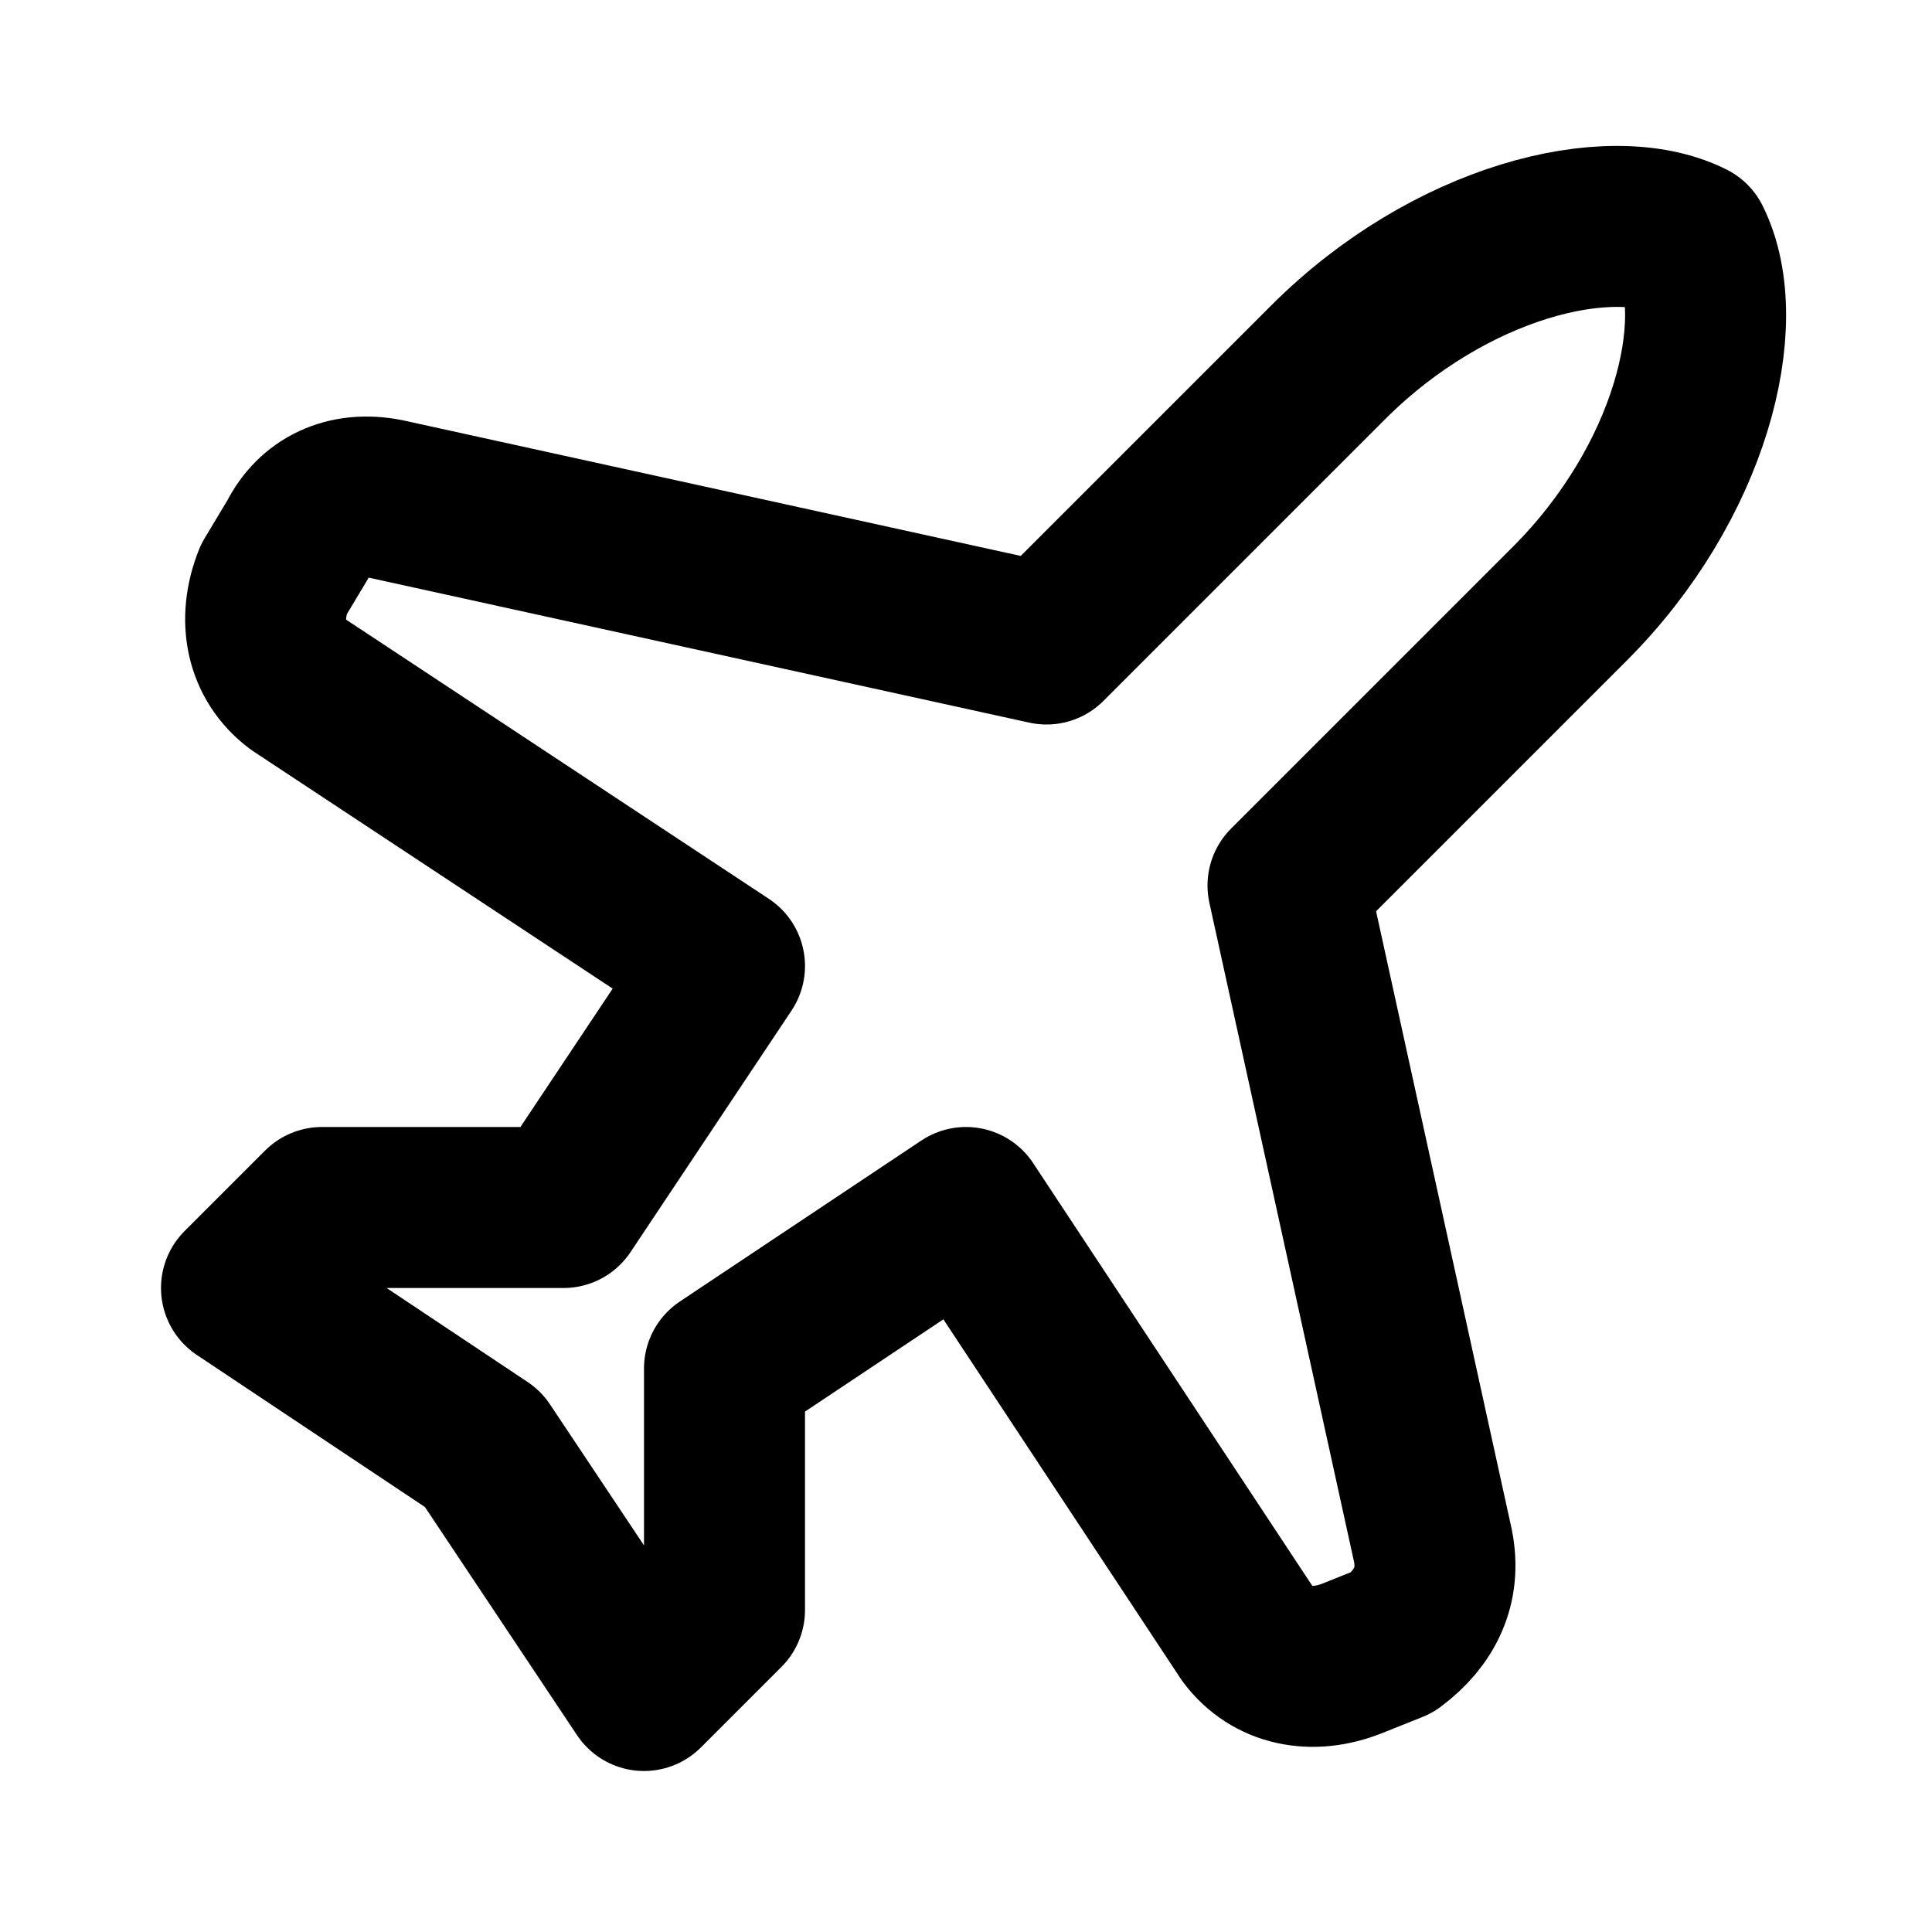
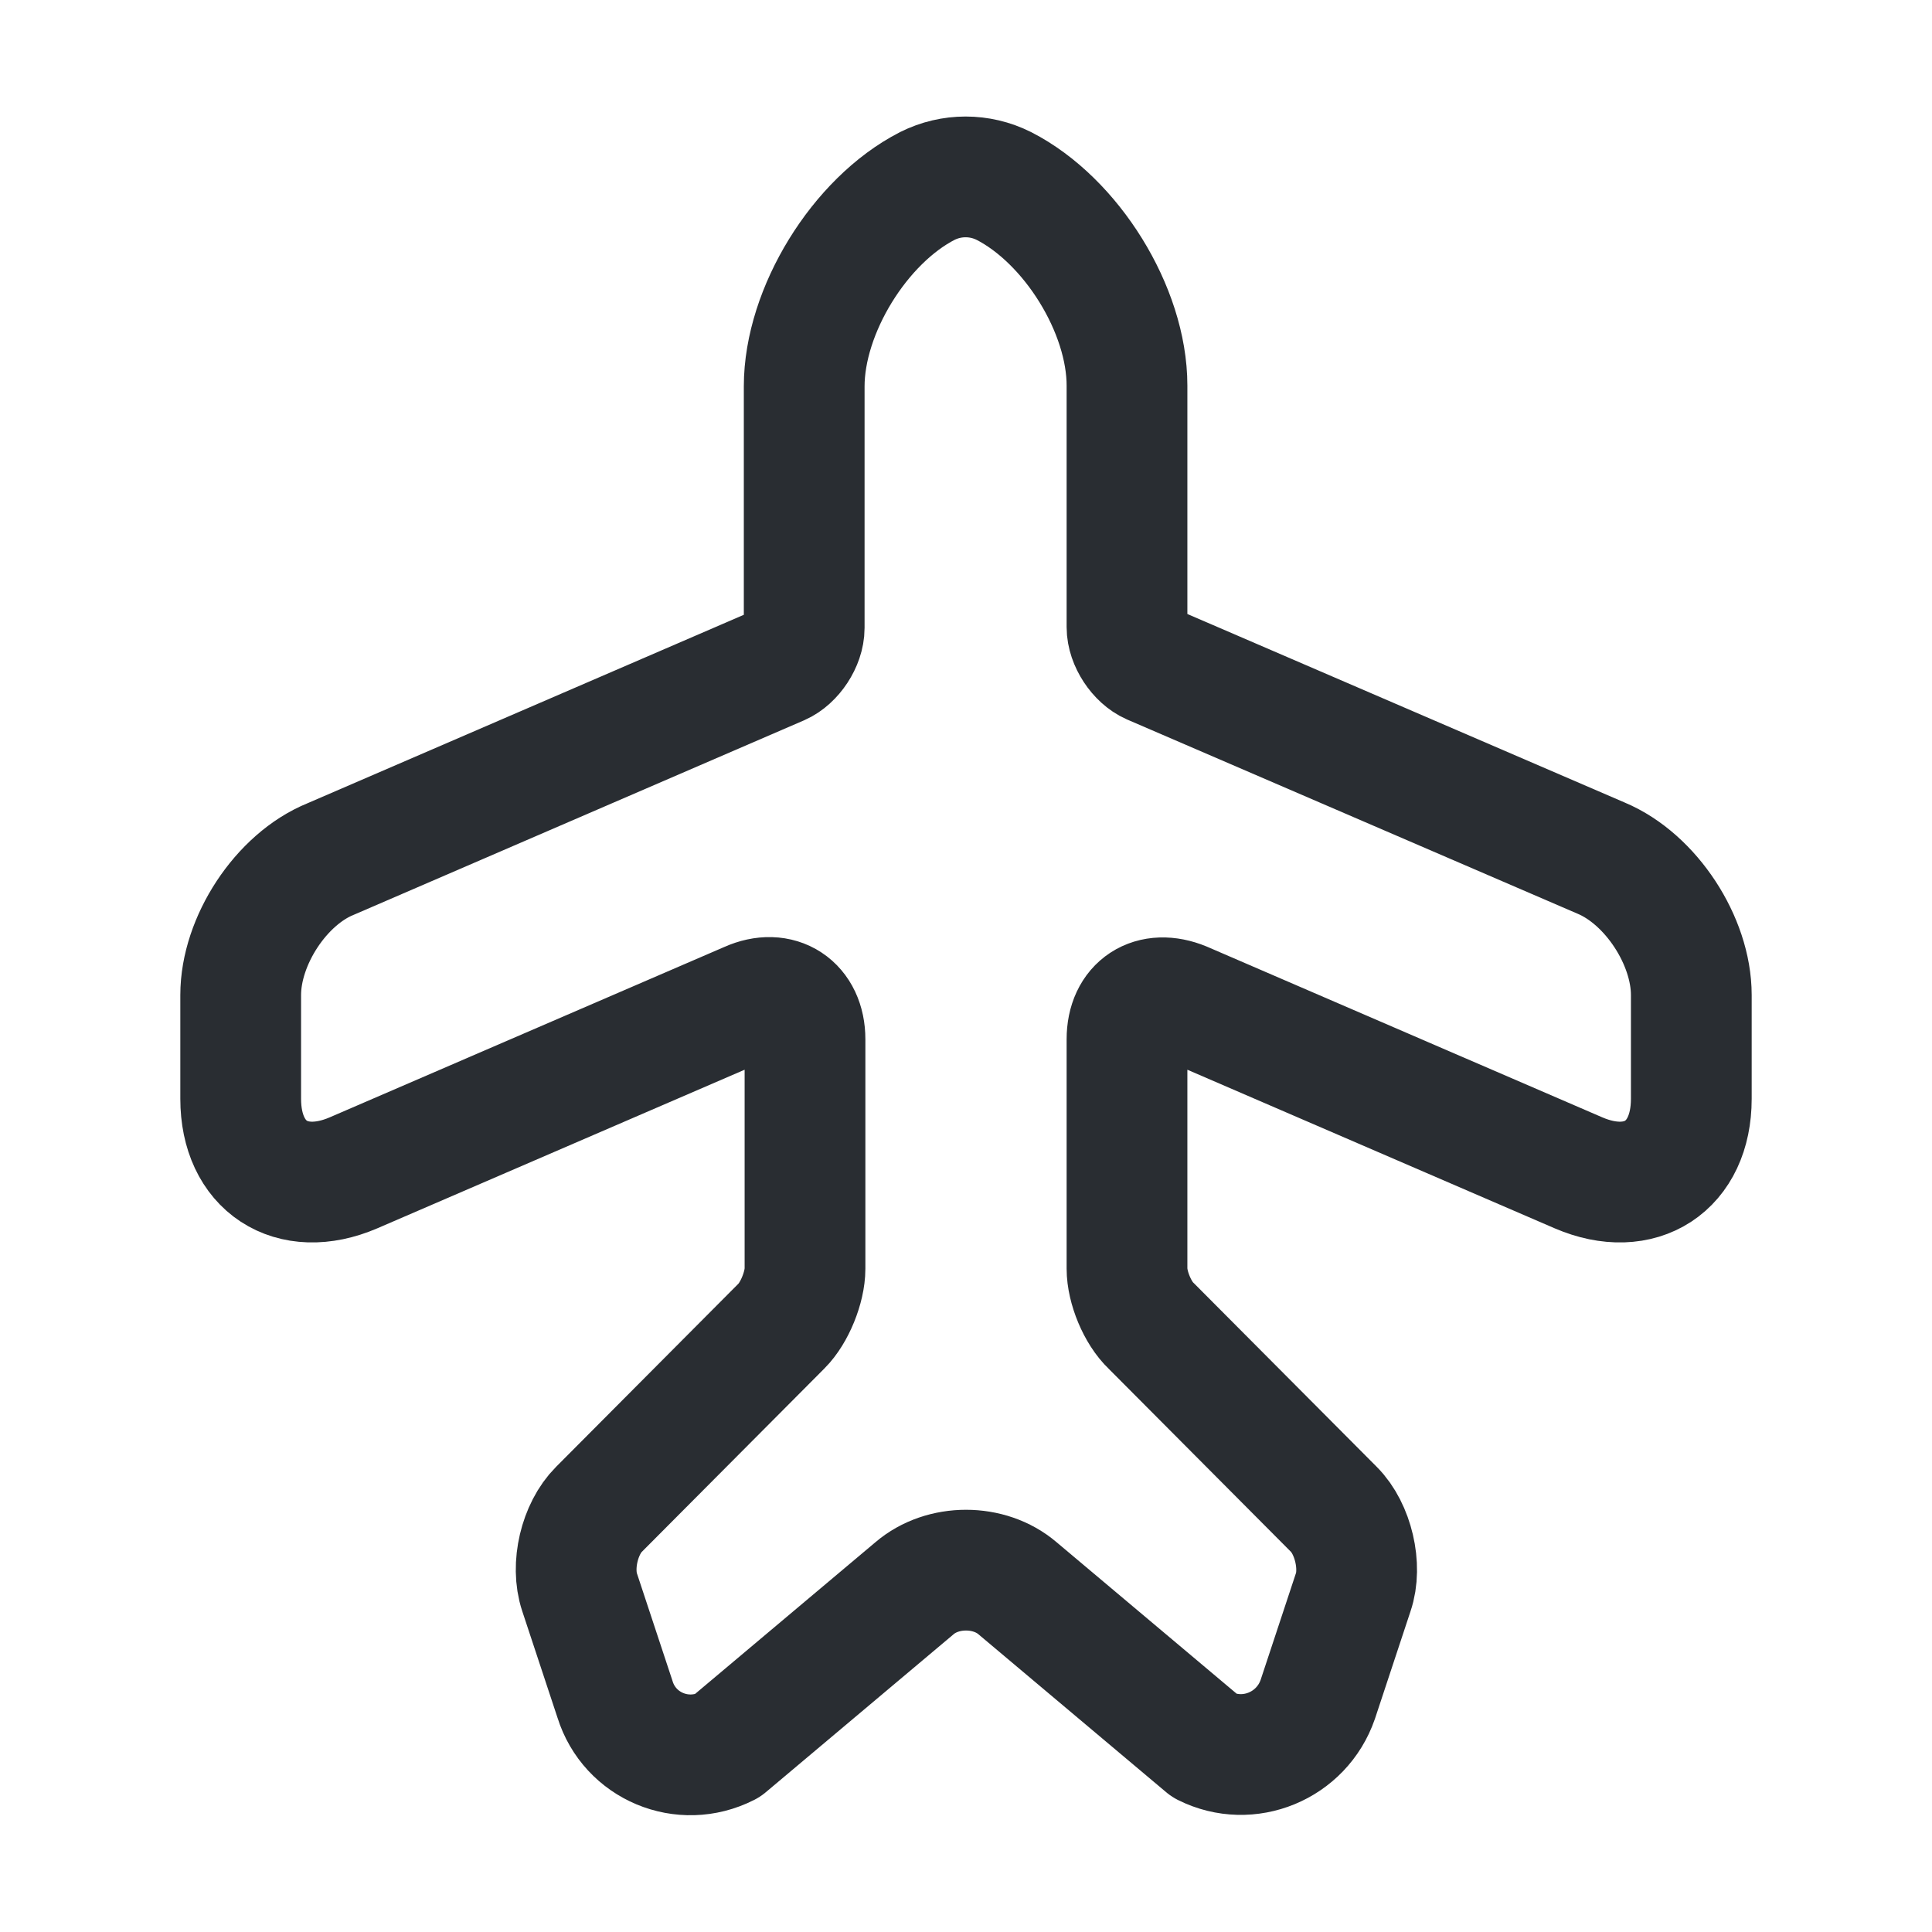
- <svg width="32" height="32" viewBox="0 0 24 24" fill="none" stroke="currentColor" stroke-width="2" stroke-linecap="round" stroke-linejoin="round">
-   <path d="M17.8 19.2 16 11l3.5-3.5C21 6 21.5 4 21 3c-1-.5-3 0-4.5 1.5L13 8 4.8 6.2c-.5-.1-.9.1-1.1.5l-.3.5c-.2.5-.1 1 .3 1.3L9 12l-2 3H4l-1 1 3 2 2 3 1-1v-3l3-2 3.5 5.3c.3.4.8.5 1.3.3l.5-.2c.4-.3.6-.7.5-1.2z" />
+ <svg xmlns="http://www.w3.org/2000/svg" width="24" height="24" viewBox="0 0 24 24" fill="none">
+   <path d="M9.03 21.69L11.36 19.73C11.71 19.43 12.29 19.43 12.64 19.73L14.97 21.69C15.51 21.96 16.17 21.69 16.37 21.11L16.81 19.78C16.92 19.46 16.81 18.99 16.57 18.75L14.3 16.47C14.13 16.31 14 15.99 14 15.76V12.91C14 12.49 14.31 12.29 14.7 12.45L19.61 14.57C20.38 14.9 21.01 14.49 21.01 13.65V12.36C21.01 11.69 20.51 10.92 19.89 10.66L14.3 8.25C14.14 8.18 14 7.97 14 7.79V4.79C14 3.85 13.31 2.74 12.47 2.31C12.17 2.16 11.82 2.16 11.52 2.31C10.68 2.74 9.99 3.86 9.99 4.8V7.8C9.99 7.98 9.85 8.19 9.69 8.26L4.11 10.67C3.49 10.92 2.99 11.69 2.99 12.36V13.65C2.99 14.49 3.62 14.9 4.39 14.57L9.3 12.45C9.68 12.28 10 12.49 10 12.91V15.76C10 15.99 9.87 16.31 9.71 16.47L7.44 18.75C7.2 18.99 7.09 19.45 7.2 19.78L7.64 21.11C7.82 21.69 8.48 21.97 9.03 21.69Z" stroke="#292D32" stroke-width="1.5" stroke-linecap="round" stroke-linejoin="round" />
</svg>
